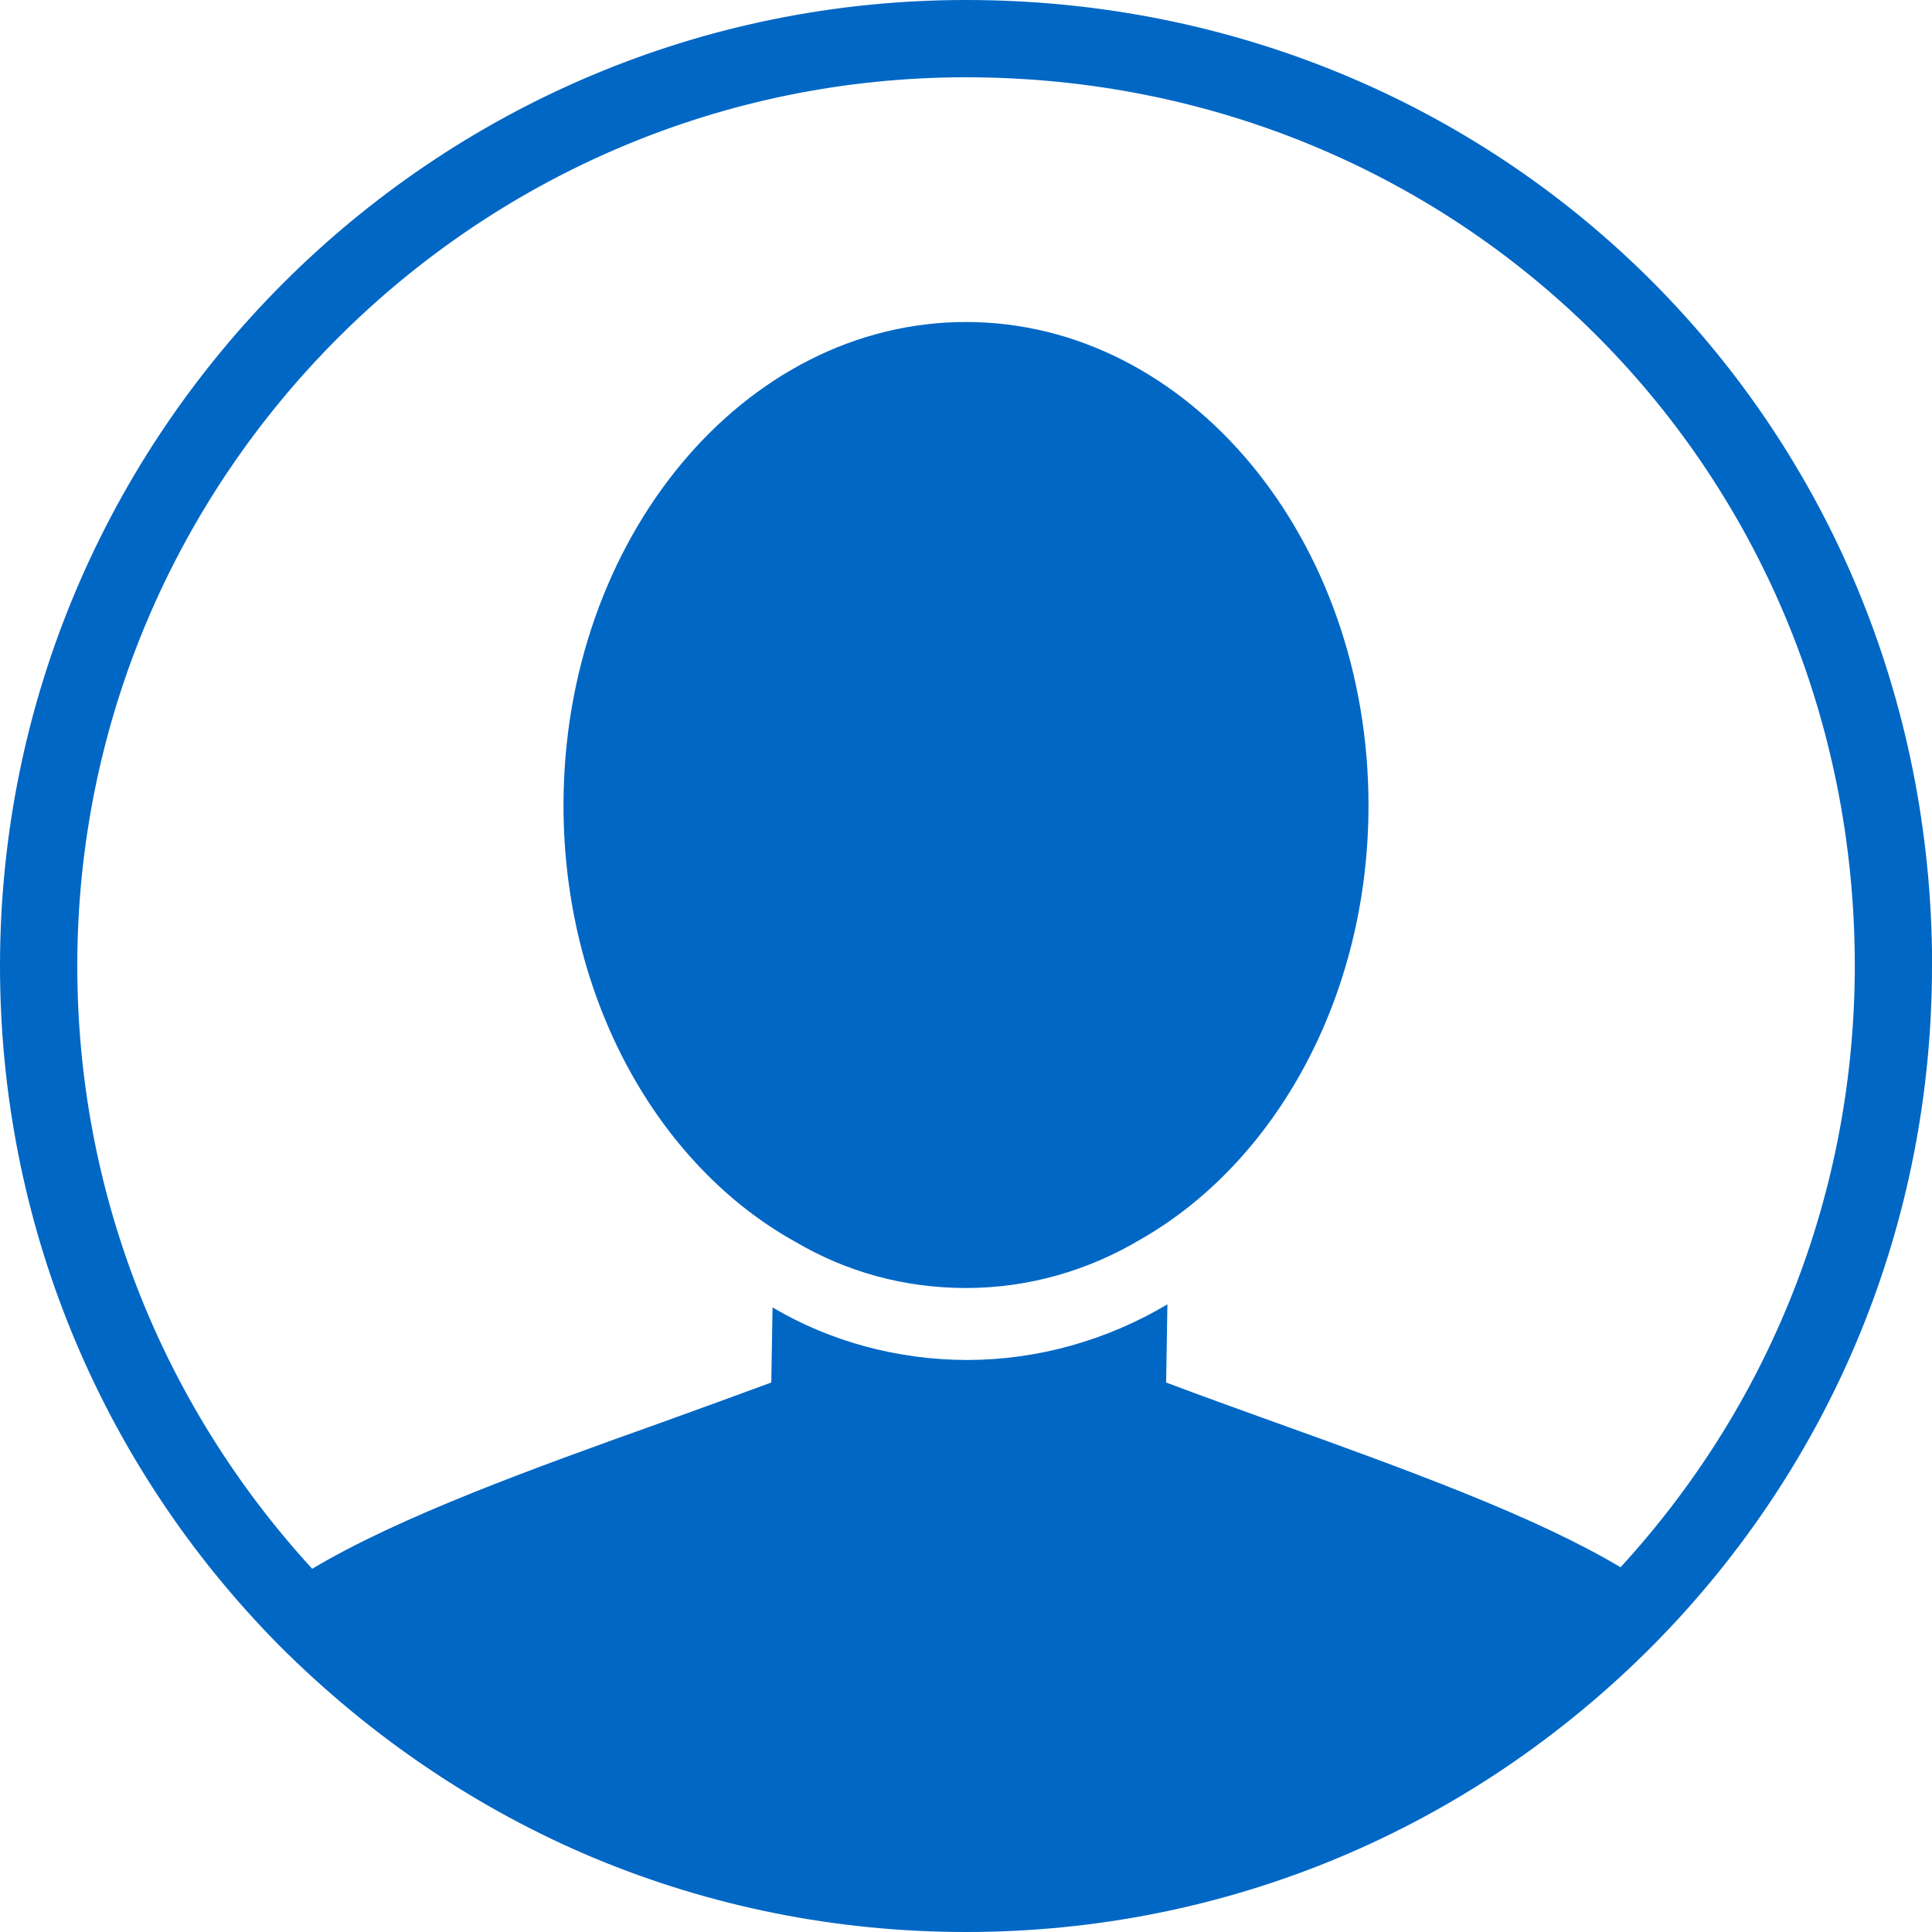
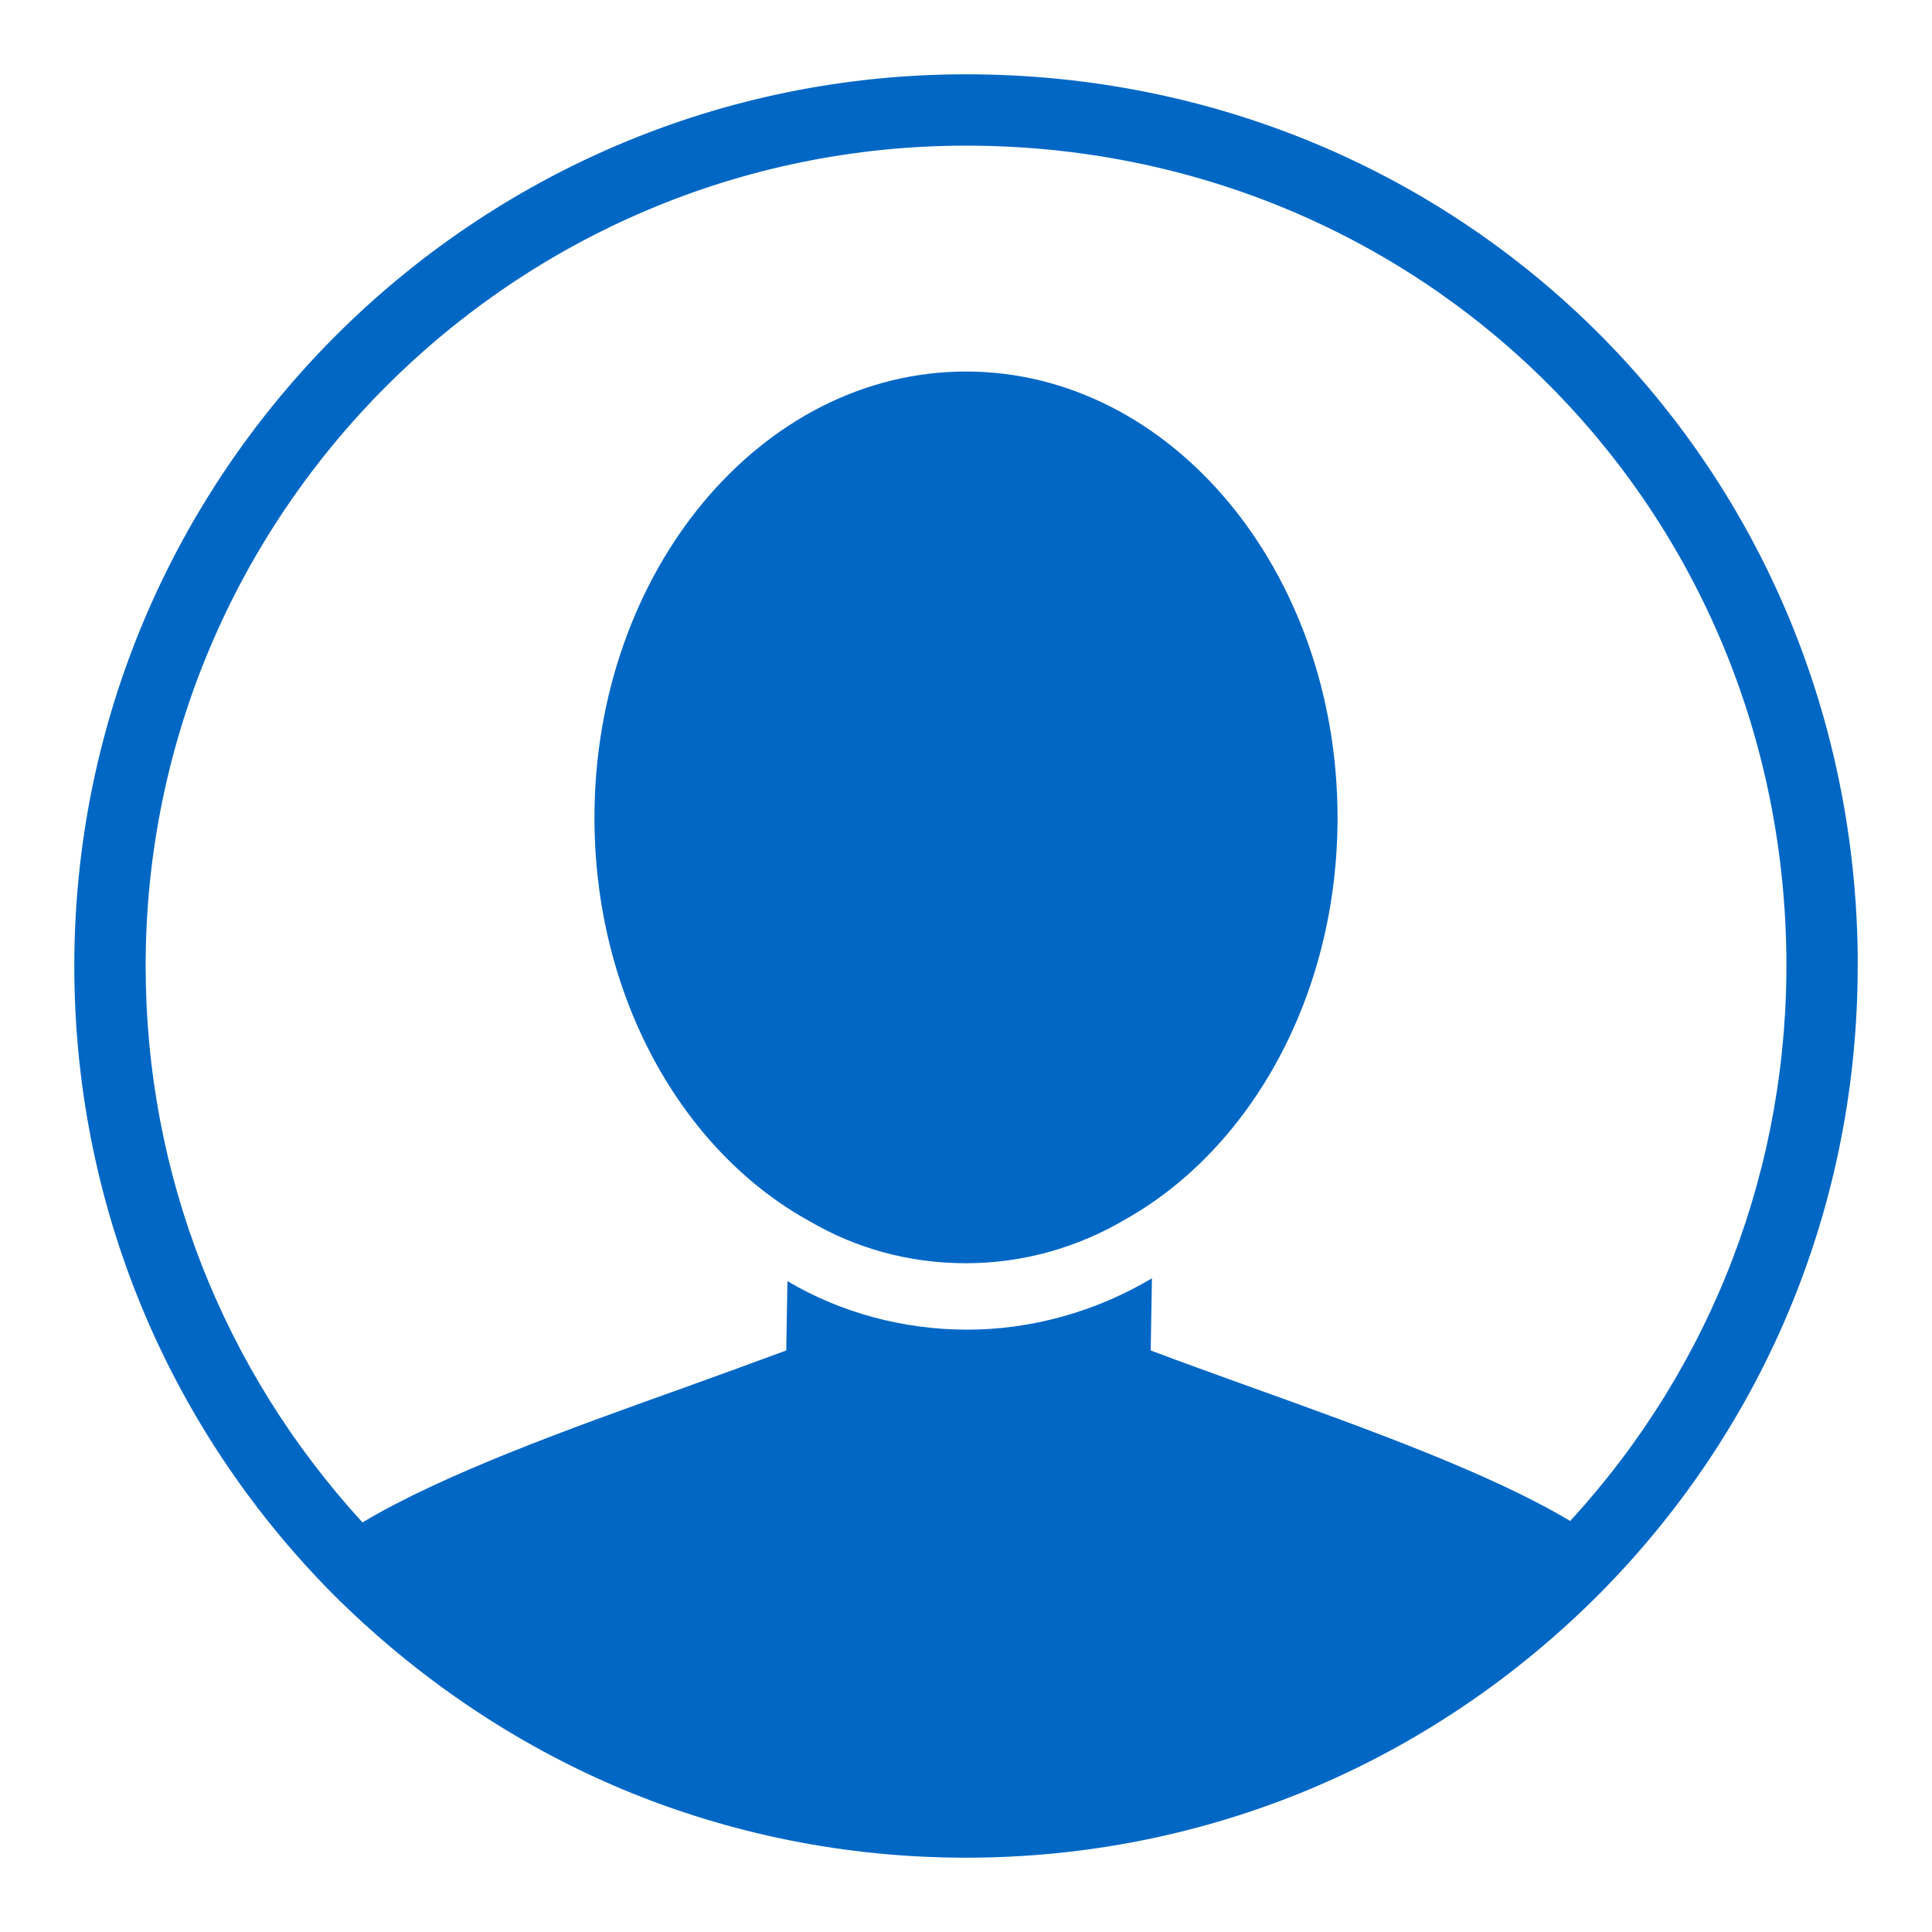
- <svg xmlns="http://www.w3.org/2000/svg" width="24px" height="24px" viewBox="0 0 24 24" version="1.1">
+ <svg xmlns="http://www.w3.org/2000/svg" width="24px" height="24px" viewBox="0 0 26 26" version="1.1">
  <defs />
  <g id="Page-1" stroke="none" stroke-width="1" fill="none" fill-rule="evenodd">
-     <g id="Person-hover" fill="#0067C5">
+     <g id="Person-hover" transform="translate(1,1)" fill="#0067C5">
      <path d="M17,10.005 C17,12.384 15.843,14.442 14.167,15.397 C13.521,15.782 12.781,16 12,16 C11.239,16 10.521,15.803 9.885,15.429 C8.177,14.484 7,12.406 7,10.005 C7,6.692 9.24,4 12,4 C14.76,4 17,6.692 17,10.005" id="Fill-1" />
      <path d="M3.466,20.438 C1.229,18.173 0,15.168 0,12 C0,5.386 5.376,0 12,0 C18.634,0 23.904,5.194 24,11.818 L24,12 C24,15.168 22.781,18.163 20.544,20.429 C18.259,22.733 15.226,24 12,24 C10.387,24 8.822,23.683 7.373,23.078 C5.933,22.474 4.608,21.581 3.466,20.438 Z M3.878,19.488 C4.973,18.835 6.624,18.24 8.237,17.664 C8.688,17.501 9.139,17.338 9.581,17.174 L9.597,16.241 C10.307,16.663 11.152,16.894 12.016,16.894 C12.88,16.894 13.744,16.654 14.502,16.203 L14.486,17.174 C14.918,17.338 15.35,17.491 15.773,17.645 C17.539,18.278 19.085,18.845 20.131,19.469 C22.051,17.376 23.078,14.678 23.04,11.837 C22.954,5.741 18.106,0.96 12,0.96 C5.914,0.96 0.96,5.914 0.96,12 C0.96,14.794 1.997,17.434 3.878,19.488 Z" id="Fill-3" />
    </g>
  </g>
</svg>
